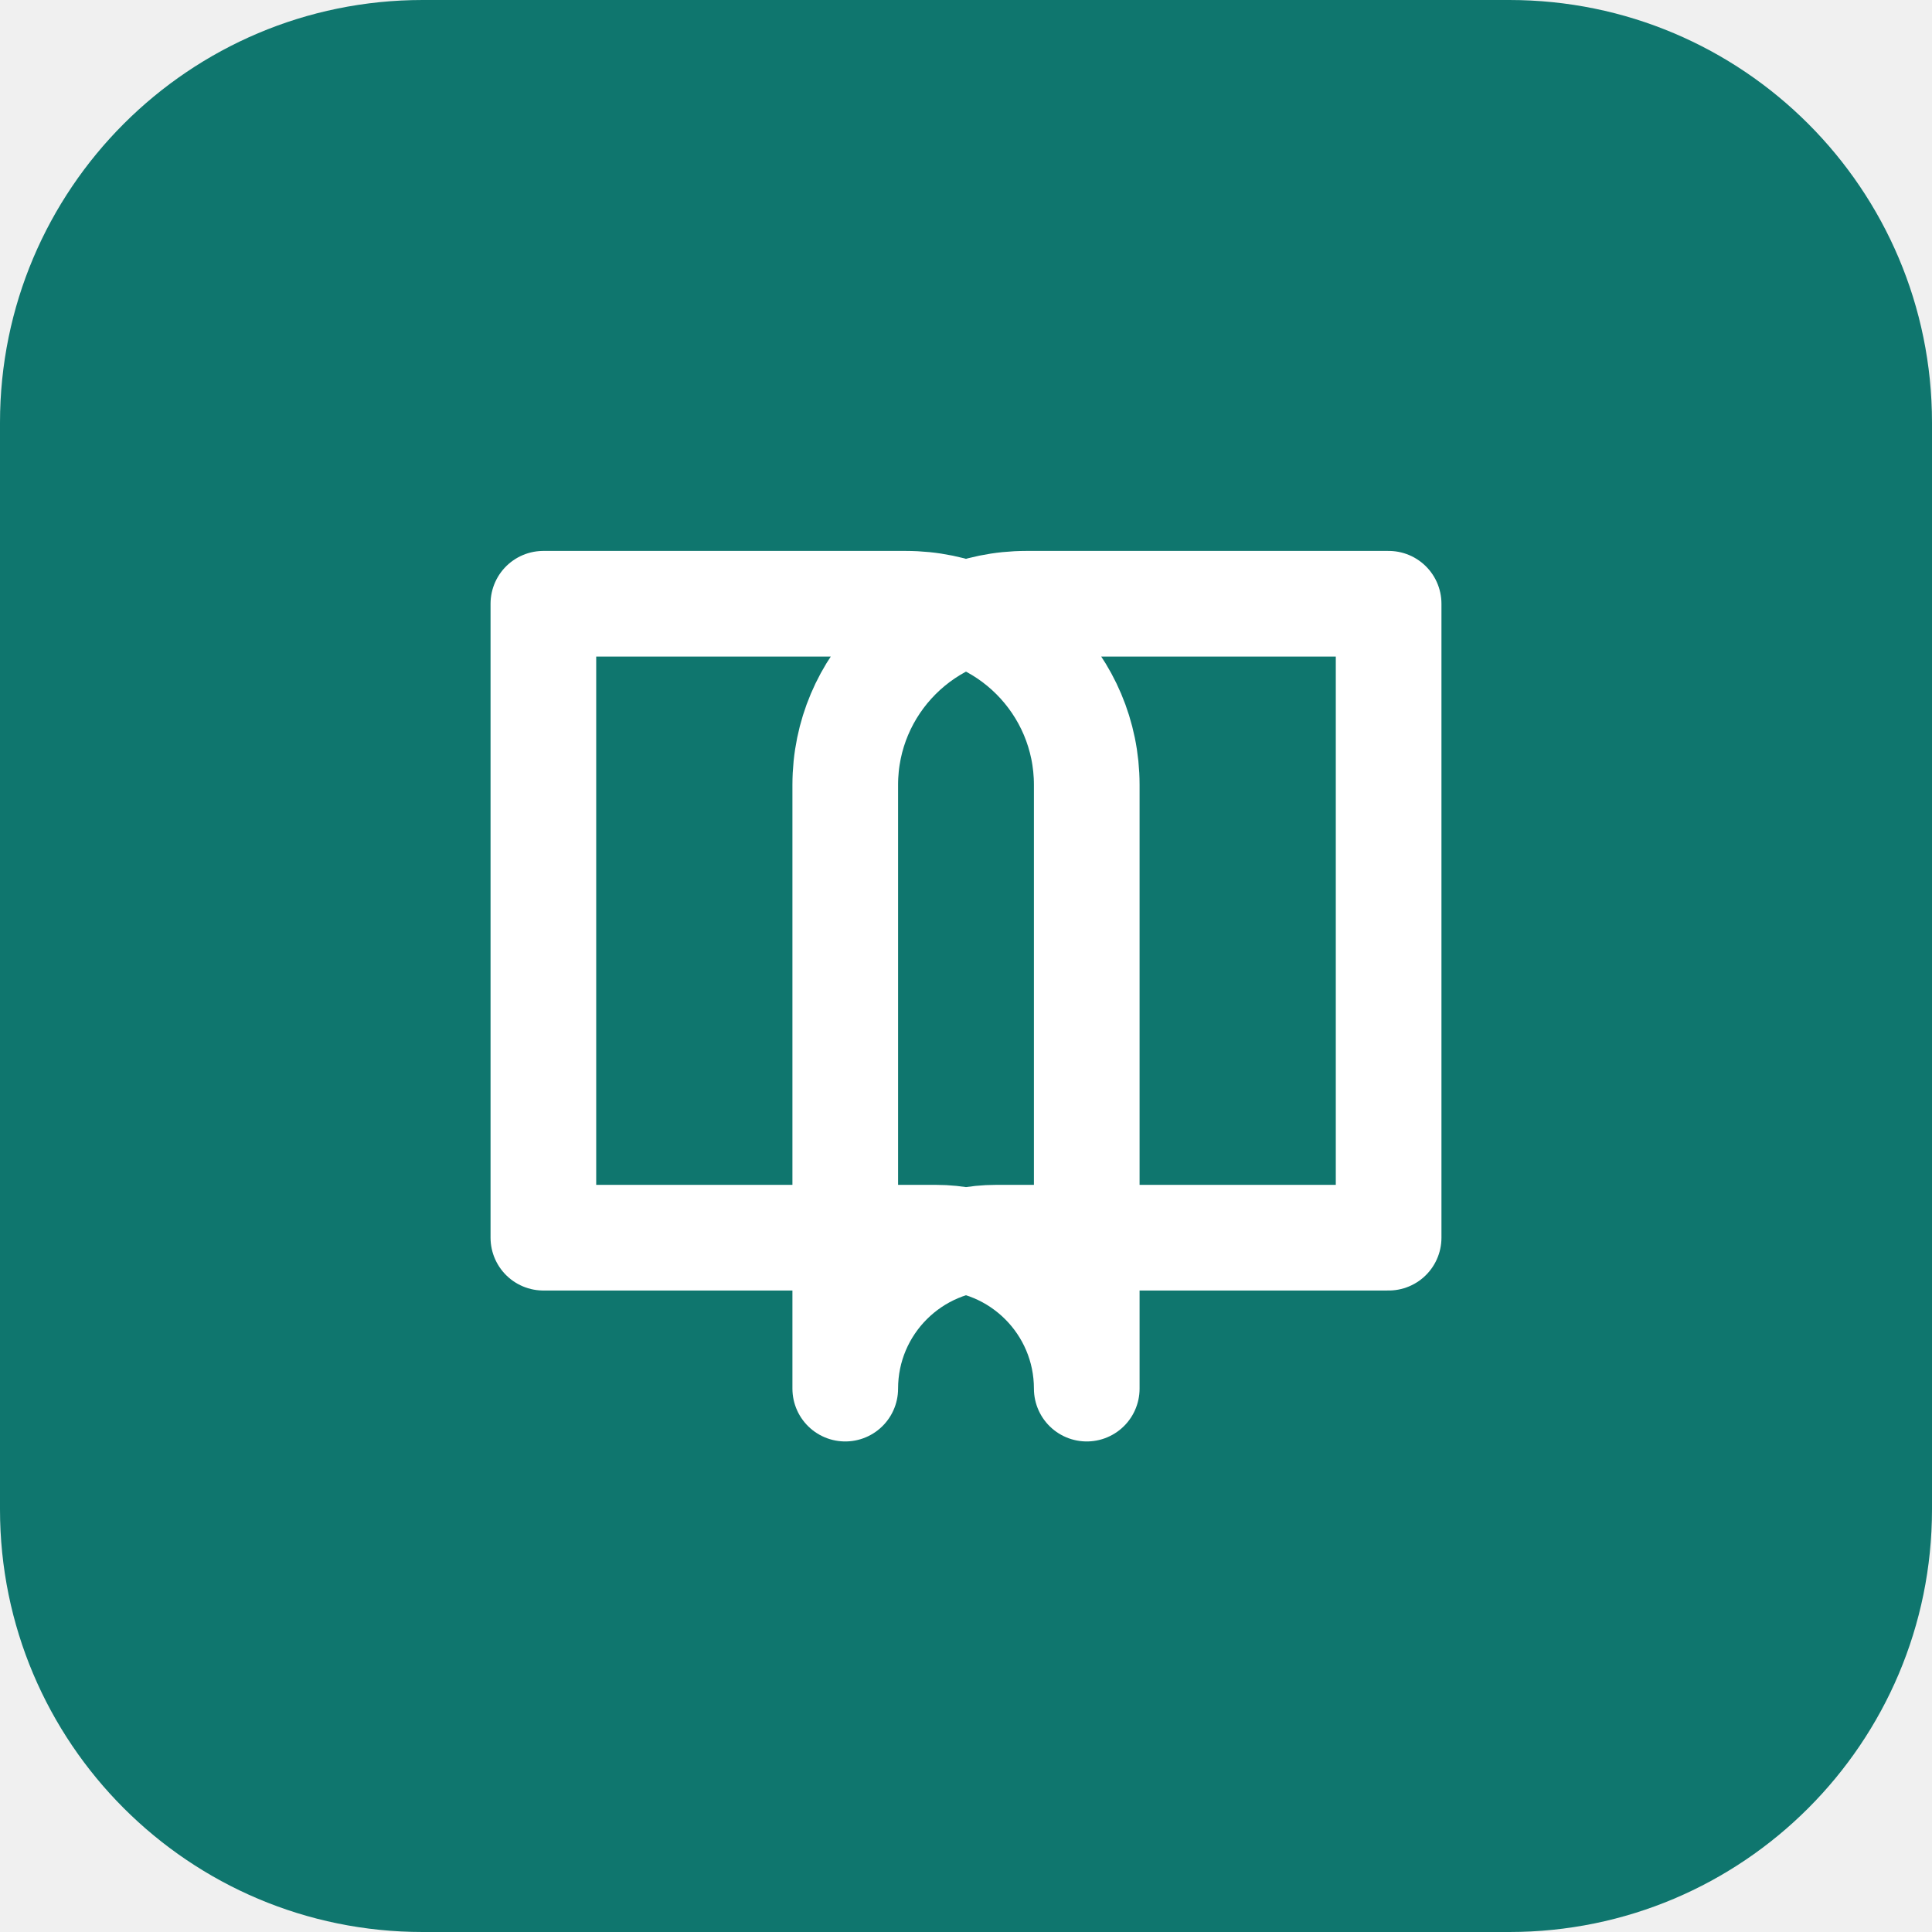
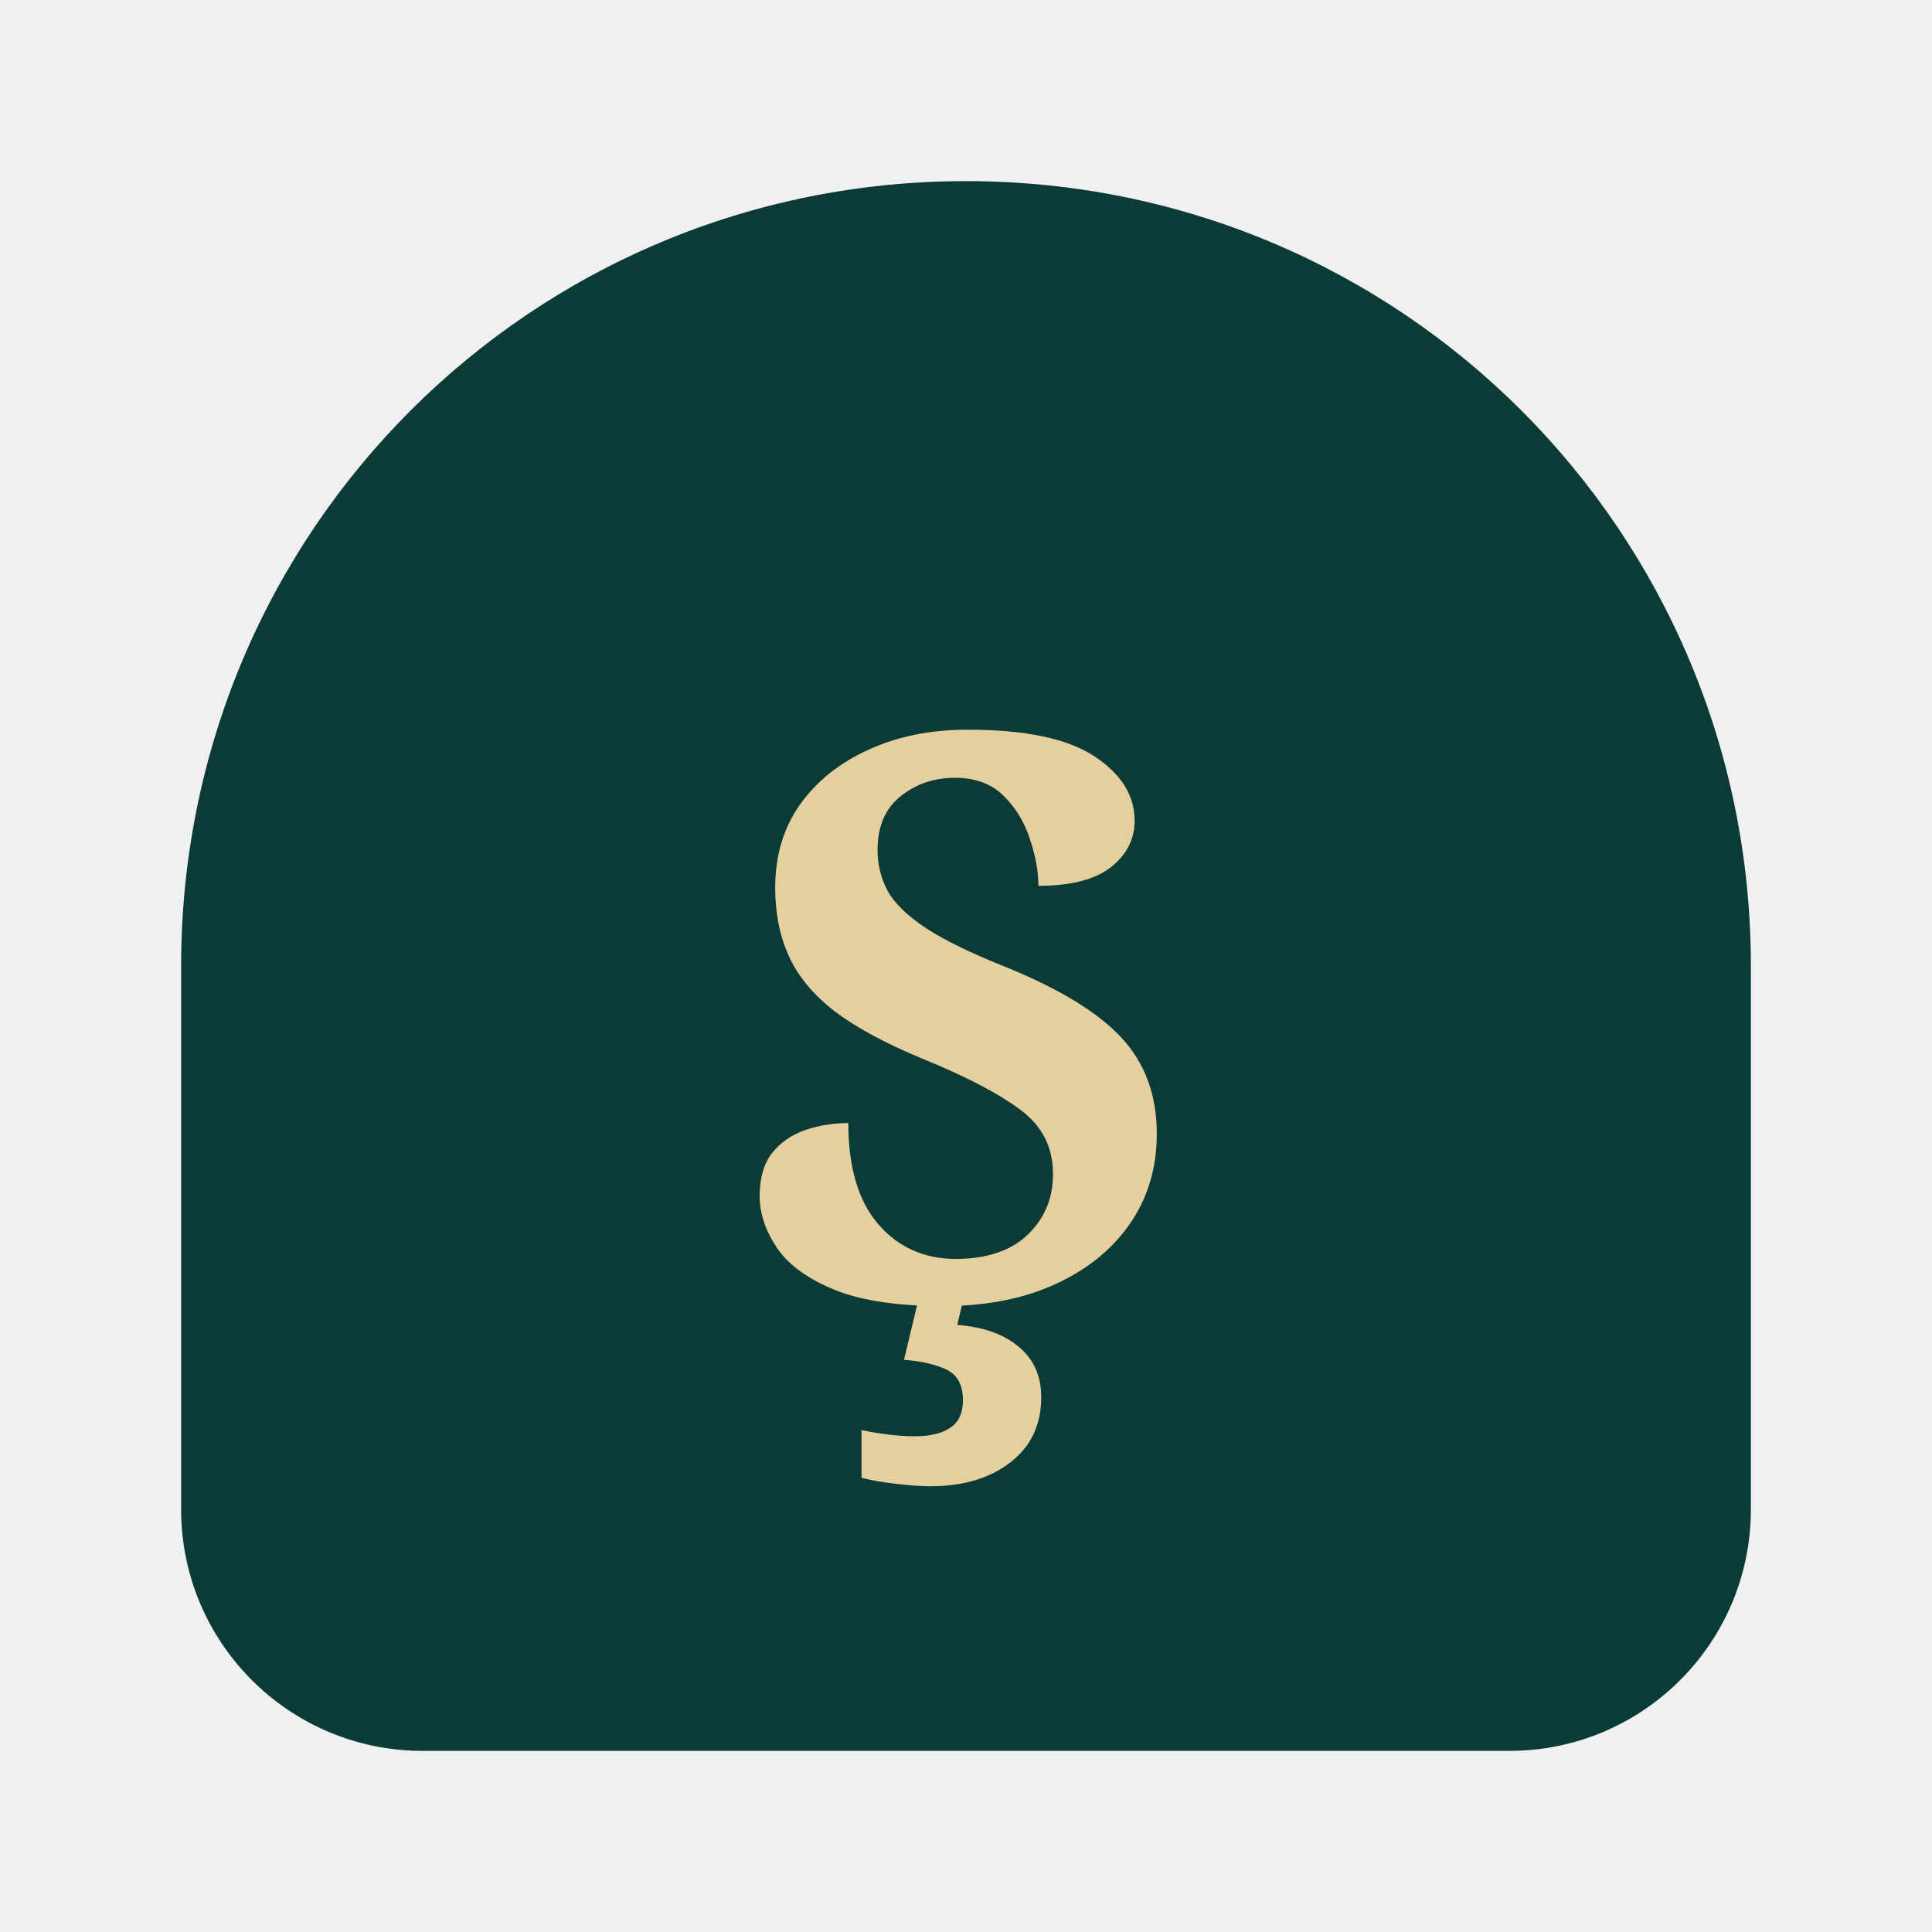
<svg xmlns="http://www.w3.org/2000/svg" viewBox="0 0 64 64">
-   <rect width="64" height="64" rx="14" fill="#0f766e" />
-   <path d="M18 20h12a6 6 0 0 1 6 6v20a5 5 0 0 0-5-5H18zM46 20H34a6 6 0 0 0-6 6v20a5 5 0 0 1 5-5h13z" fill="none" stroke="#fff" stroke-width="3.5" stroke-linejoin="round" />
+   <path d="M6 32C6 17.6 17.6 6 32 6s26 11.6 26 26v18a8 8 0 0 1-8 8H14a8 8 0 0 1-8-8z" fill="#0b3b36" />
+   <text x="32" y="43" text-anchor="middle" font-family="Georgia,serif" font-weight="700" font-size="26" fill="#e6cf9f">Ş</text>
</svg>
